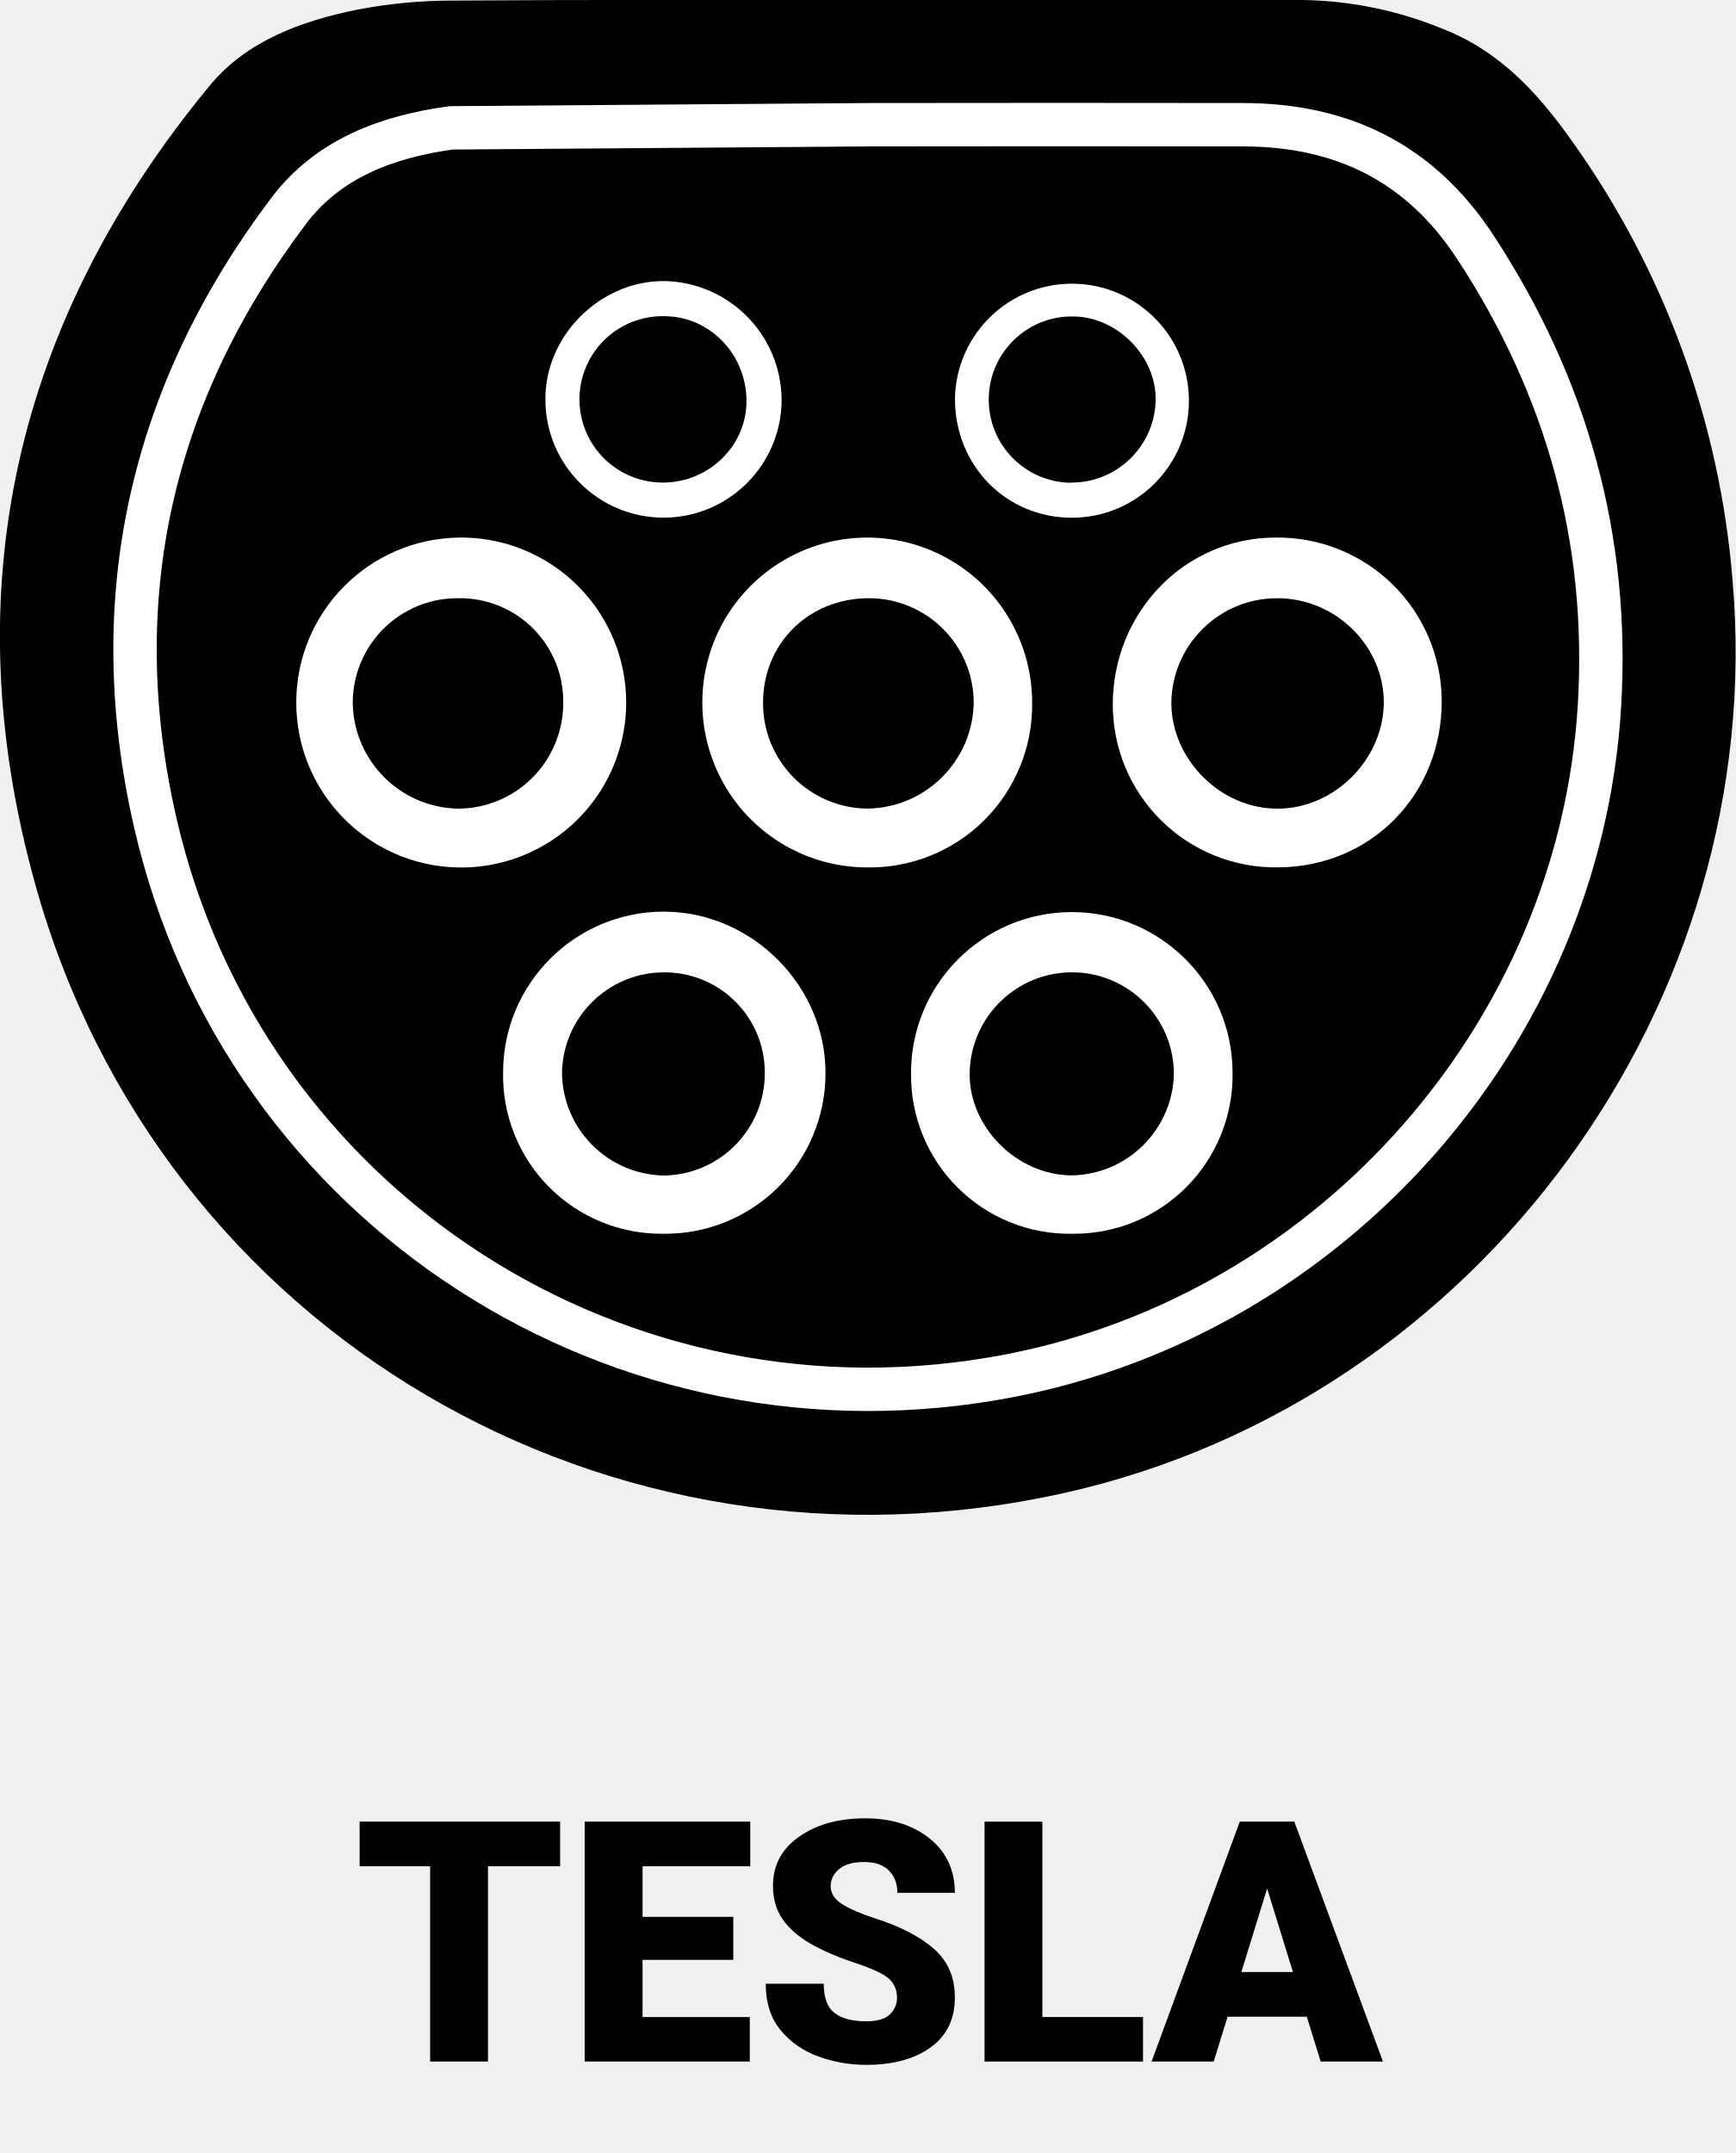
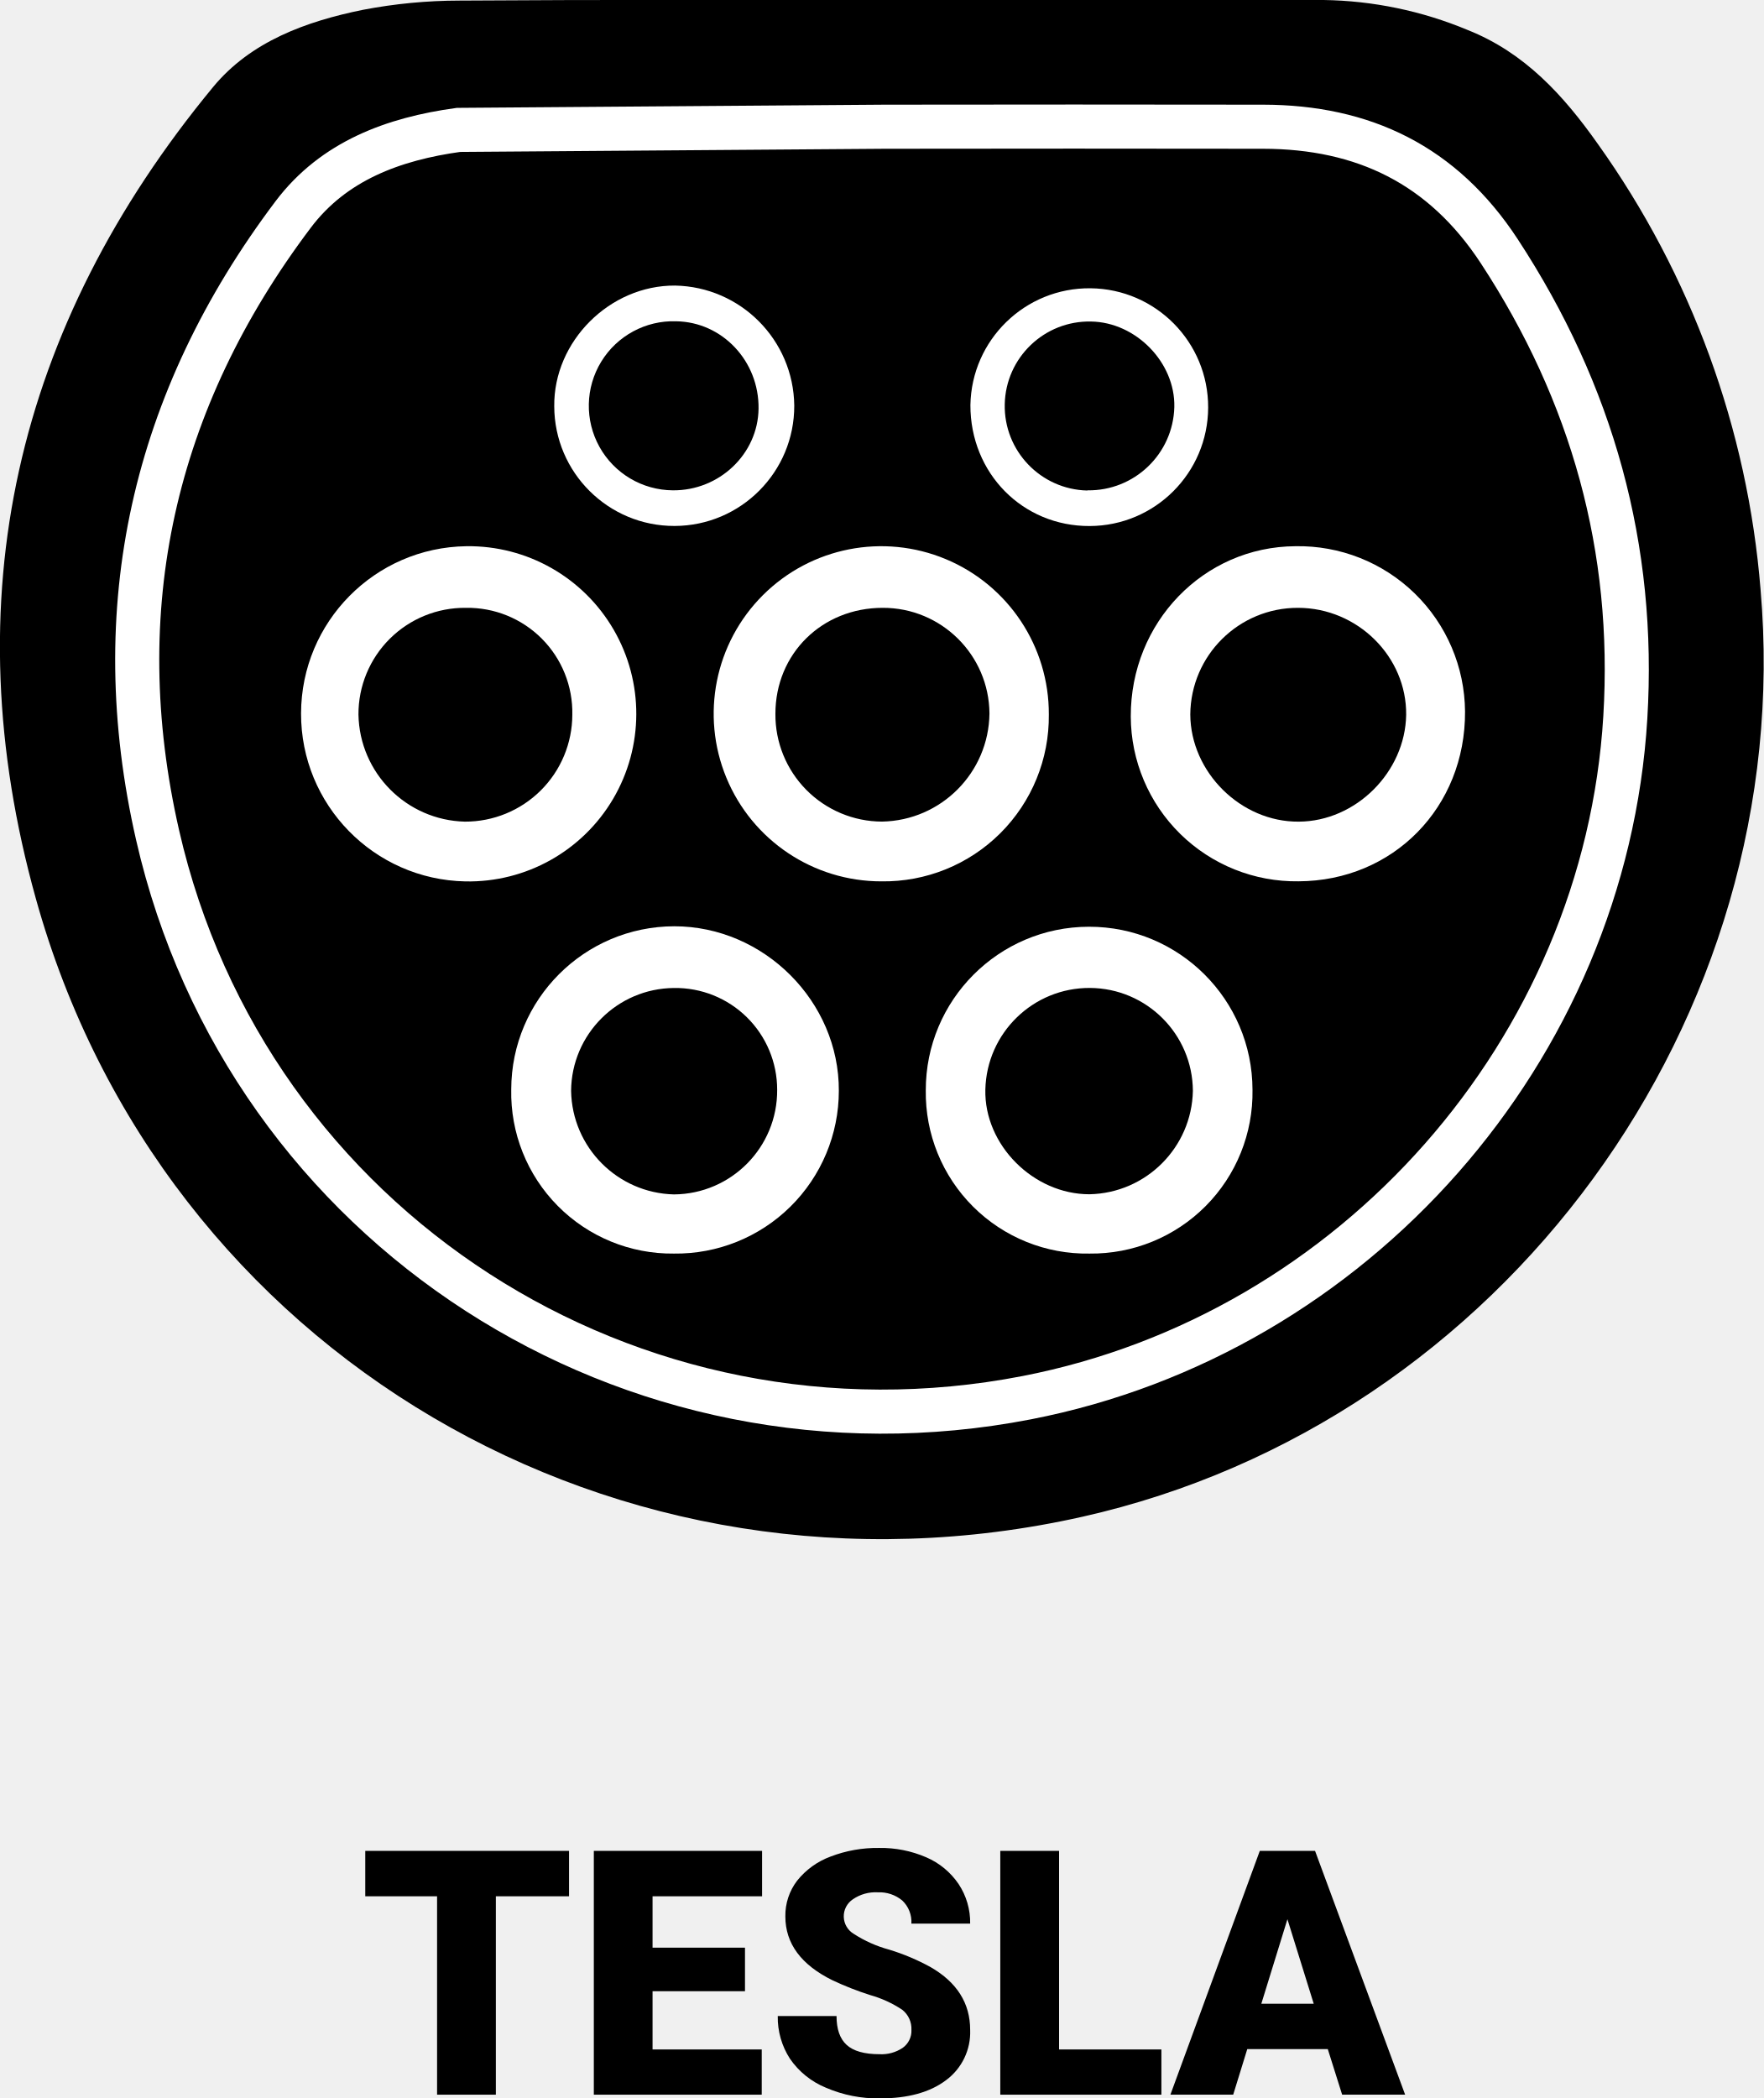
- <svg xmlns="http://www.w3.org/2000/svg" viewBox="0 0 360.06 446.6">
+ <svg xmlns="http://www.w3.org/2000/svg" viewBox="0 0 360.06 428.31">
  <defs>
-     <style>.cls-1{stroke:#fff;stroke-miterlimit:10;stroke-width:9px;}.cls-2{fill:#fff;}.cls-3{font-size:70px;font-family:Roboto-Black, Roboto;font-weight:800;}.cls-4{letter-spacing:0.01em;}</style>
+     <style>.cls-1{stroke:#fff;stroke-miterlimit:10;stroke-width:9px;}.cls-2{fill:#fff;}</style>
  </defs>
  <g id="Ebene_2" data-name="Ebene 2">
    <g id="Ebene_1-2" data-name="Ebene 1">
      <path d="M180.07,0q45.06,0,90.13,0a79.35,79.35,0,0,1,29.42,6.12c11.66,4.63,19.57,13.34,26.59,23.28a181.85,181.85,0,0,1,33.21,90.94C367,207.92,306.85,290.34,221,309.64,126.43,330.89,33.14,276.42,7.31,183.42c-17-61-4.2-116.73,36.19-165.65C51.18,8.46,62.5,4.36,74.12,2A105.19,105.19,0,0,1,93.84.12C122.59-.08,151.33,0,180.07,0Z" />
      <path class="cls-1" d="M93.59,26.52c-13.22,1.82-25.48,6.3-33.75,17.28C31.26,81.72,21.61,124.27,32.18,170.52,50.48,250.63,128.9,301,209.61,285.34c66.9-13,118.1-71,122.2-138.87,2.09-34.53-6.73-66.17-25.73-95.18-11.54-17.62-27.72-25.39-48.22-25.42q-38.6-.06-77.19,0Z" />
      <path class="cls-2" d="M95,179.94a34.22,34.22,0,0,1,.21-68.43A34.22,34.22,0,1,1,95,179.94Zm.09-55.85a21.7,21.7,0,0,0-21.91,21.79A22.28,22.28,0,0,0,94.9,167.74a21.87,21.87,0,0,0,21.94-21.83A21.39,21.39,0,0,0,95.1,124.09Z" />
      <path class="cls-2" d="M214.12,145.87a33.69,33.69,0,0,1-34.19,34.06,34.21,34.21,0,1,1,34.19-34.06Zm-33.91-21.78c-12.41,0-21.91,9.37-21.91,21.64a21.83,21.83,0,0,0,21.76,22A22.34,22.34,0,0,0,202,145.67,21.73,21.73,0,0,0,180.21,124.09Z" />
      <path class="cls-2" d="M265.1,179.92a33.76,33.76,0,0,1-34.25-33.64c-.06-19.22,14.87-34.66,33.61-34.77a34,34,0,0,1,34.63,33.75C299.19,164.8,284.44,179.84,265.1,179.92ZM265,124.09A21.94,21.94,0,0,0,243,145.85c.05,11.79,10.34,22,22.16,21.89,11.63-.06,21.72-10.11,21.91-21.8C287.2,134.08,277.16,124.1,265,124.09Z" />
      <path class="cls-2" d="M137.57,255.92a32.84,32.84,0,0,1-33.2-33.52,33.36,33.36,0,0,1,33.28-33.3c18.31,0,33.68,15.36,33.6,33.59A33.24,33.24,0,0,1,137.57,255.92Zm21.09-33.45a20.76,20.76,0,0,0-21.07-20.77,21.17,21.17,0,0,0-21,21,21.52,21.52,0,0,0,21,21.14A21.22,21.22,0,0,0,158.66,222.47Z" />
      <path class="cls-2" d="M222.42,255.92A32.86,32.86,0,0,1,189,222.6a33.35,33.35,0,1,1,66.7-.11A32.89,32.89,0,0,1,222.42,255.92Zm.08-54.23a21.25,21.25,0,0,0-21.34,20.75c-.26,11.28,9.81,21.39,21.27,21.37a21.56,21.56,0,0,0,21.1-21.11A21.14,21.14,0,0,0,222.5,201.69Z" />
      <path class="cls-2" d="M162.15,82.8a24.5,24.5,0,1,1-49,.15C113,69.67,124.5,58.22,137.81,58.3A24.8,24.8,0,0,1,162.15,82.8Zm-7.29.62c.12-9.71-7.41-17.69-16.82-17.83a17.26,17.26,0,1,0-.7,34.51C146.84,100.2,154.75,92.68,154.86,83.42Z" />
      <path class="cls-2" d="M198.11,82.69a24.27,24.27,0,1,1,24.35,24.7C208.77,107.45,198.08,96.61,198.11,82.69ZM222,100.1a17.46,17.46,0,0,0,17.74-17c.21-9.07-7.83-17.32-17-17.46a17.25,17.25,0,1,0-.74,34.5Z" />
-       <text class="cls-3" transform="translate(73.34 427.63)">TES<tspan class="cls-4" x="127.11" y="0">L</tspan>
-         <tspan x="165.7" y="0">A</tspan>
-       </text>
+       <path d="M116.17,387.13H101.23v40.5h-12v-40.5H74.57v-9.27h41.6Z" />
+       <path d="M152.09,406.51H133.22V418.4h22.29v9.23H121.23V377.86h34.35v9.27H133.22v10.49h18.87Z" />
+       <path d="M186.07,414.4a4.94,4.94,0,0,0-1.87-4.1,23.16,23.16,0,0,0-6.54-3,63.14,63.14,0,0,1-7.66-3q-9.67-4.75-9.67-13.06a11.69,11.69,0,0,1,2.41-7.3,15.66,15.66,0,0,1,6.82-4.92,26.59,26.59,0,0,1,9.91-1.76,23.3,23.3,0,0,1,9.62,1.91,15.22,15.22,0,0,1,6.61,5.46,14.15,14.15,0,0,1,2.36,8.08h-12a6,6,0,0,0-1.86-4.72,7.3,7.3,0,0,0-5-1.67,8.15,8.15,0,0,0-5.08,1.42,4.17,4.17,0,0,0,.19,7.07,25.52,25.52,0,0,0,7.21,3.21,44.26,44.26,0,0,1,8.48,3.58q8.06,4.65,8.06,12.81a12.16,12.16,0,0,1-4.92,10.26q-4.92,3.72-13.5,3.72a26.77,26.77,0,0,1-11-2.17,16.49,16.49,0,0,1-7.38-5.94,15.53,15.53,0,0,1-2.48-8.7h12c0,2.66.68,4.63,2.06,5.89s3.62,1.9,6.72,1.9a7.76,7.76,0,0,0,4.7-1.28A4.25,4.25,0,0,0,186.07,414.4Z" />
+       <path d="M216.21,418.4H237.1v9.23H204.21V377.86h12Z" />
+       <path d="M271.07,418.33H254.63l-2.87,9.3H238.94l18.25-49.77h11.28l18.39,49.77H274Zm-13.57-9.26h10.7l-5.37-17.26Z" />
    </g>
  </g>
</svg>
